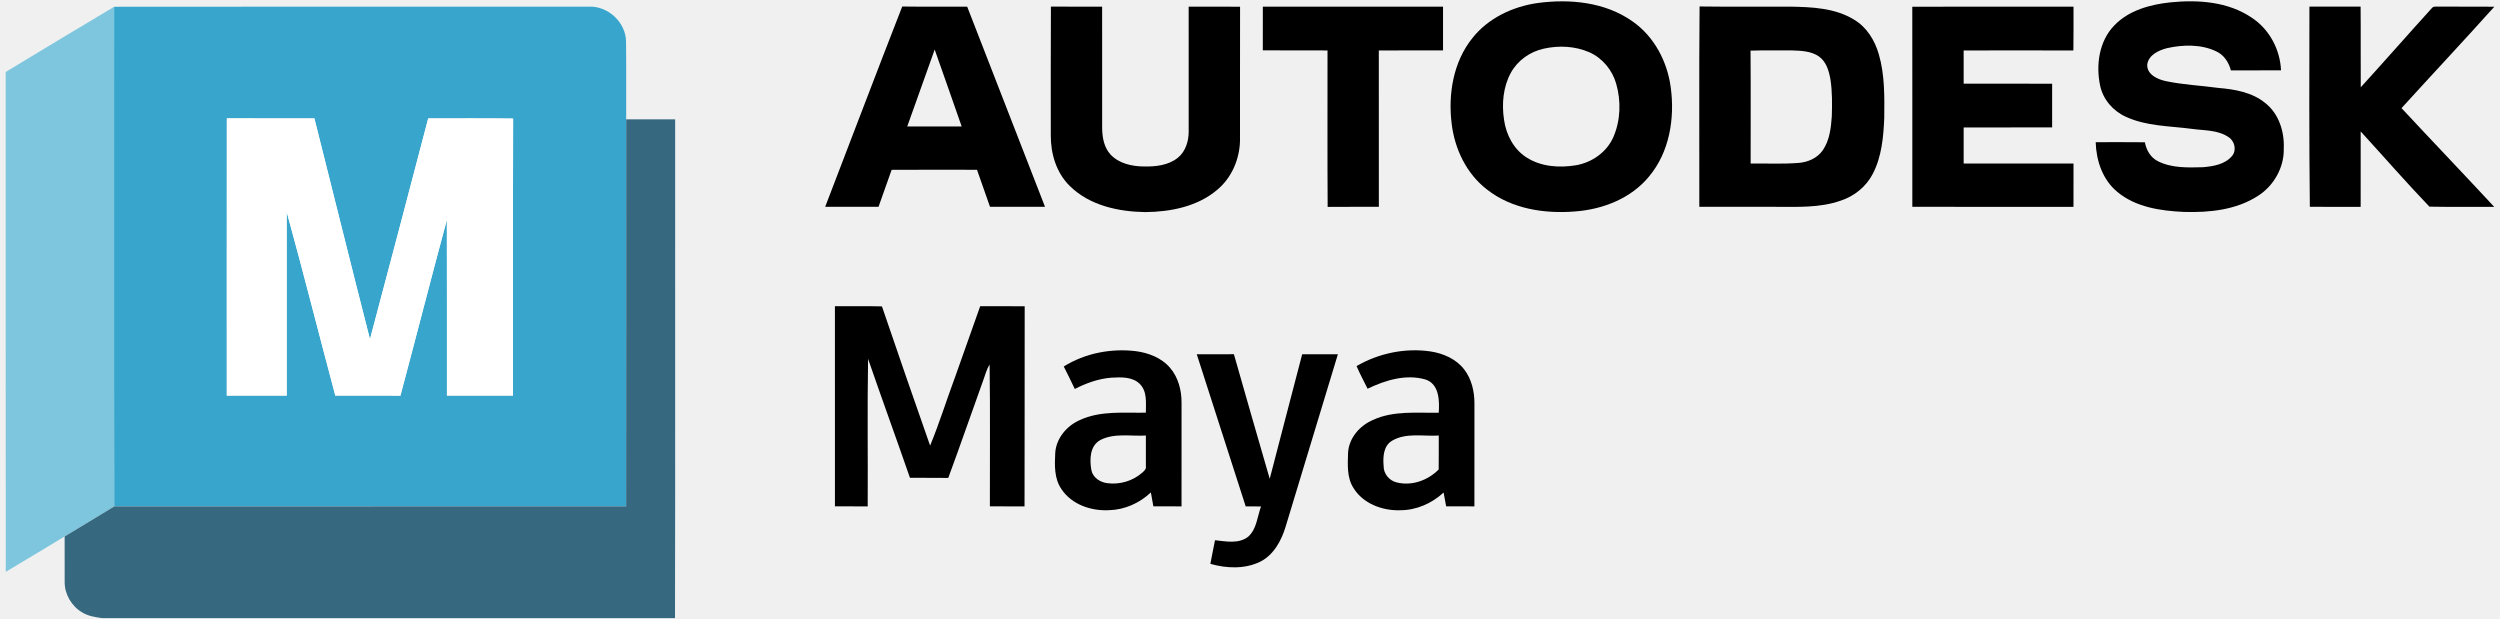
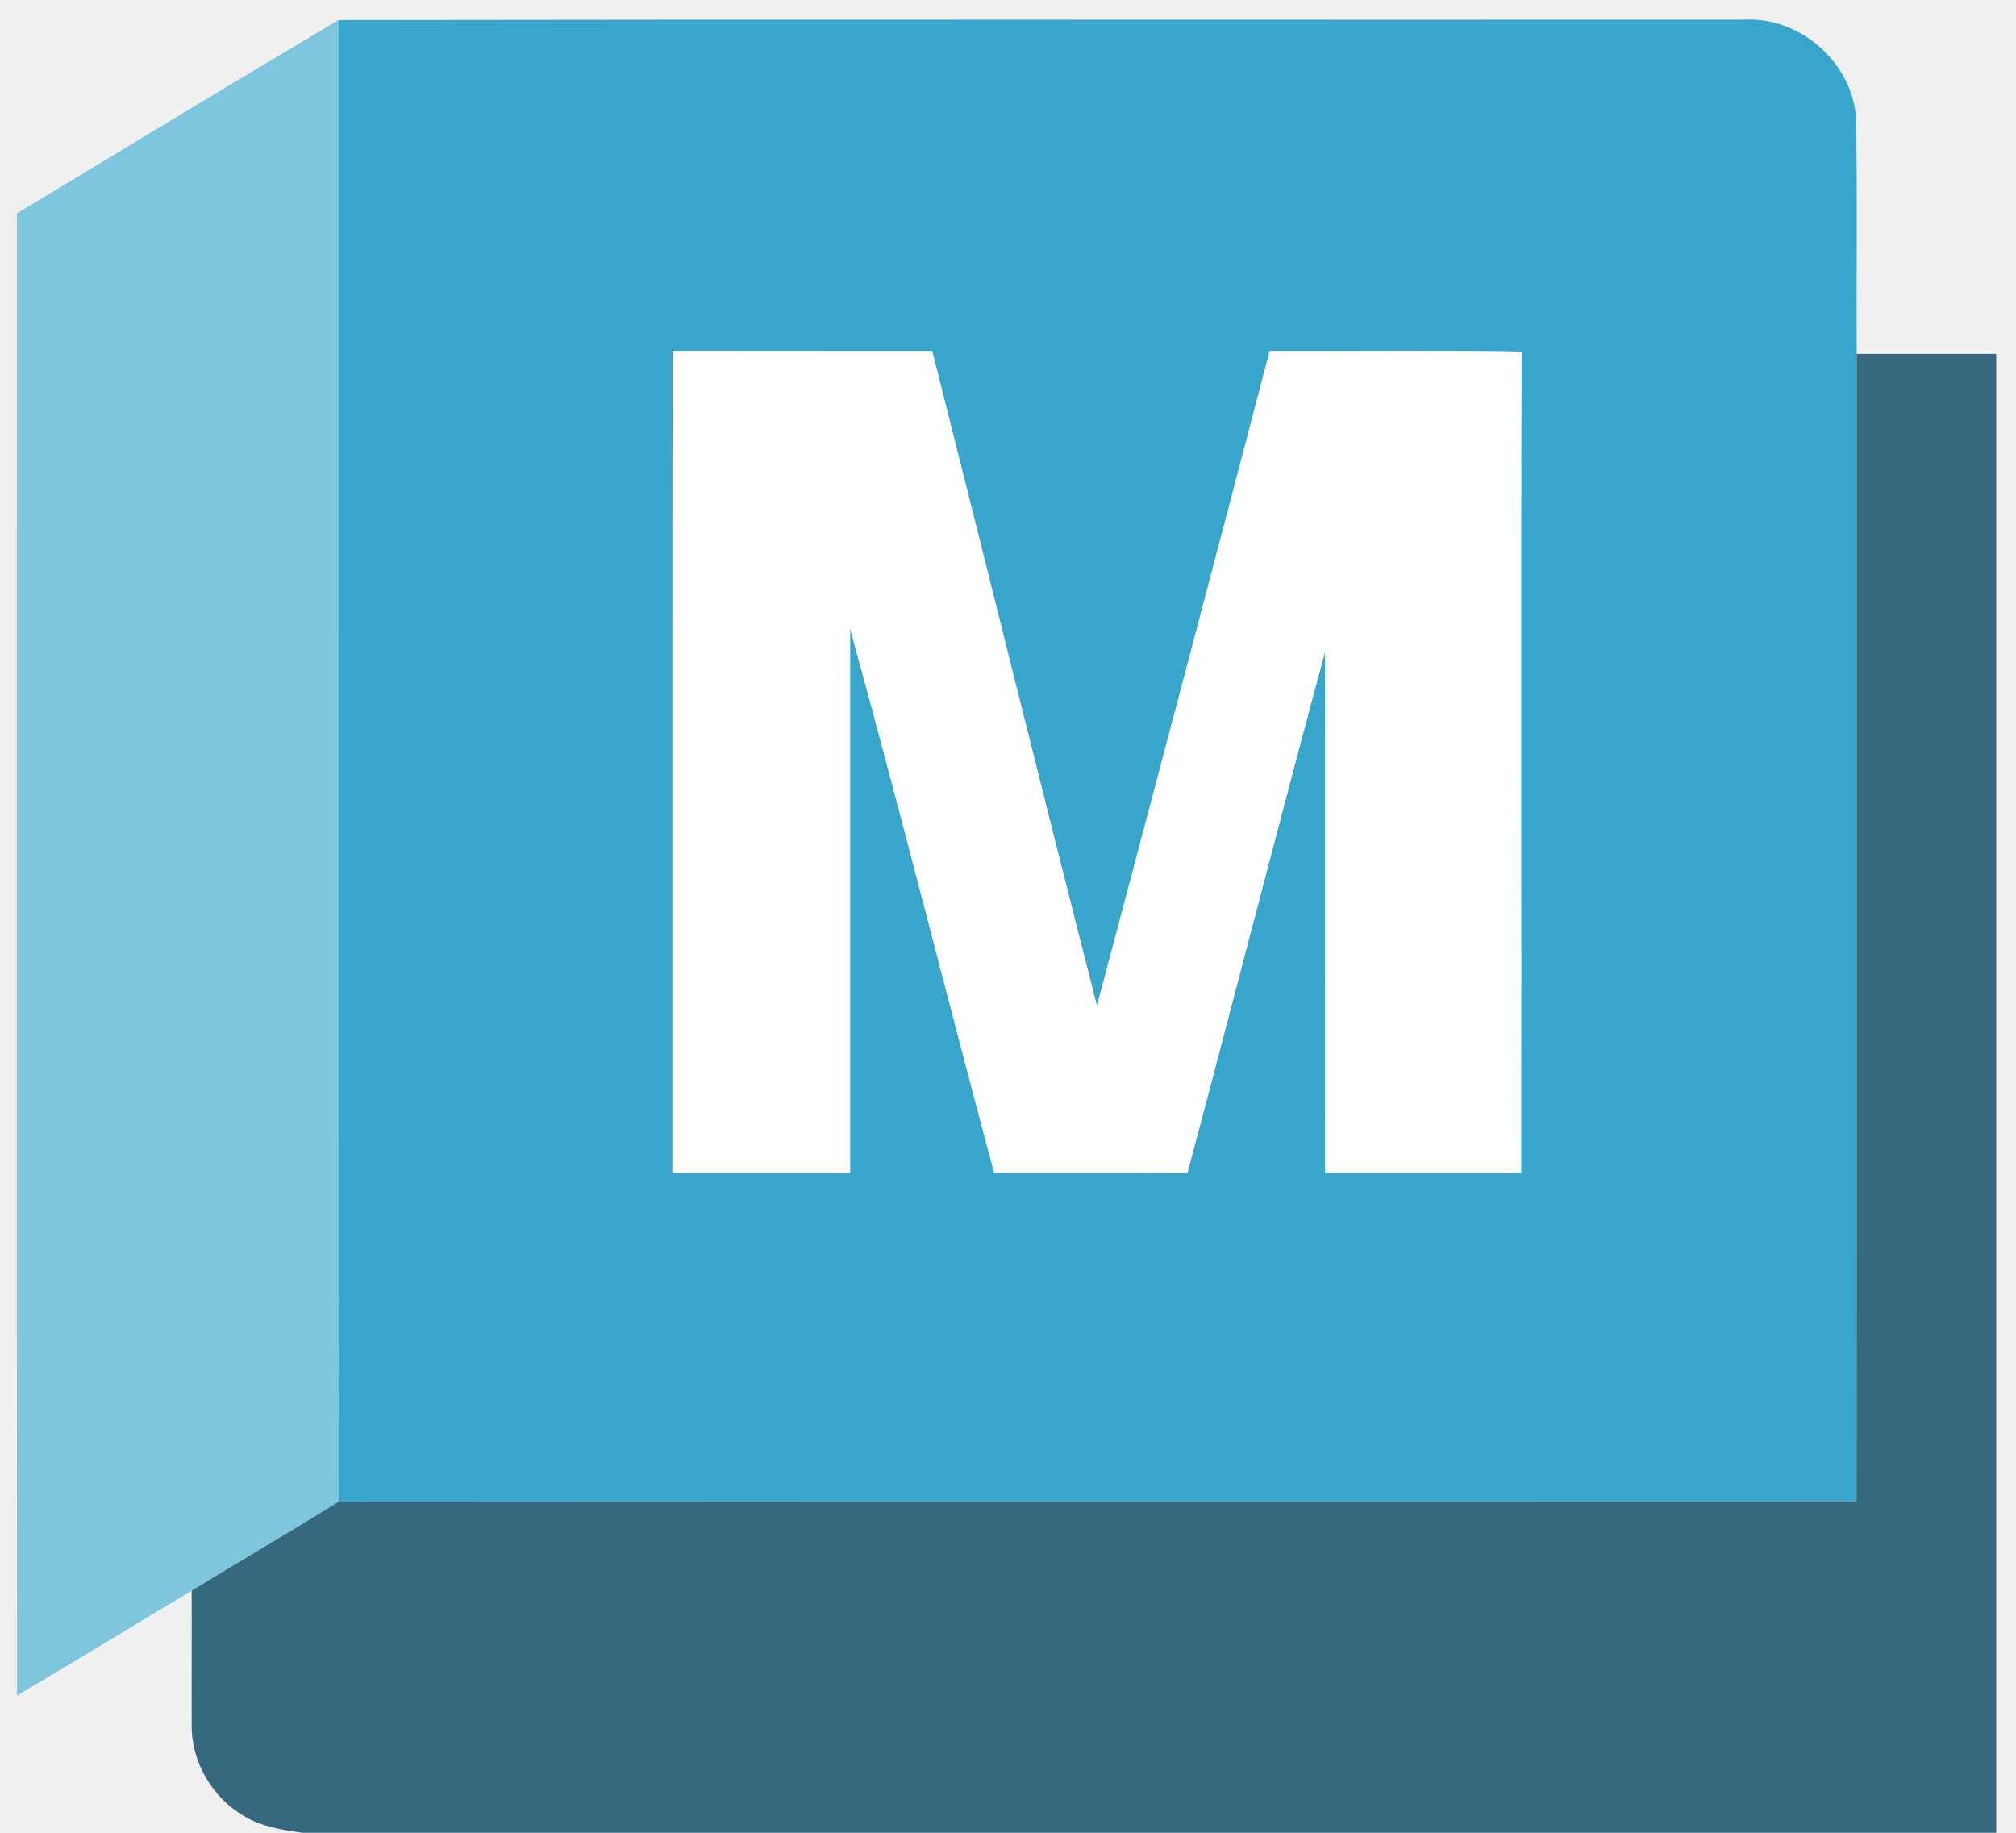
- <svg xmlns="http://www.w3.org/2000/svg" width="476.25pt" height="117.75pt" viewBox="0 0 1310 325" version="1.1">
-   <g id="#000000ff">
-     <path fill="#000000" opacity="1.00" d=" M 806.41 1.56 C 823.27 -0.67 841.72 1.10 855.97 11.14 C 867.47 19.05 874.45 32.35 876.23 46.02 C 878.42 62.21 875.57 79.98 864.82 92.79 C 855.39 104.31 840.56 110.09 826.00 111.17 C 809.88 112.52 792.46 109.84 779.49 99.55 C 768.82 91.30 762.62 78.32 761.04 65.10 C 759.09 49.48 761.88 32.49 771.97 19.98 C 780.32 9.43 793.27 3.39 806.41 1.56 M 809.47 25.59 C 802.27 27.14 795.74 31.75 792.17 38.24 C 788.06 45.73 787.31 54.71 788.58 63.06 C 789.68 70.80 793.62 78.46 800.35 82.75 C 807.89 87.64 817.41 88.32 826.10 86.94 C 834.70 85.56 842.70 79.99 846.15 71.86 C 849.87 63.14 850.15 53.08 847.54 44.01 C 845.49 36.82 840.31 30.54 833.45 27.49 C 825.96 24.22 817.39 23.80 809.47 25.59 Z" />
-     <path fill="#000000" opacity="1.00" d=" M 1109.44 13.38 C 1117.04 5.41 1128.27 2.38 1138.90 1.24 C 1153.44 -0.22 1169.24 0.82 1181.67 9.28 C 1190.95 15.32 1196.63 26.00 1197.11 36.99 C 1188.32 37.02 1179.53 36.98 1170.74 37.01 C 1169.66 32.78 1167.08 28.82 1163.00 26.98 C 1154.98 23.19 1145.57 23.43 1137.08 25.34 C 1132.68 26.49 1127.33 28.98 1126.75 34.07 C 1126.68 39.32 1132.23 41.73 1136.57 42.66 C 1145.64 44.58 1154.95 44.97 1164.13 46.22 C 1172.79 46.96 1181.95 48.50 1188.85 54.20 C 1195.98 59.79 1198.93 69.24 1198.55 78.04 C 1198.82 87.99 1193.36 97.63 1185.03 102.96 C 1173.58 110.41 1159.40 111.83 1146.05 111.43 C 1133.86 110.88 1120.73 108.98 1111.05 100.91 C 1103.33 94.59 1099.93 84.47 1099.66 74.76 C 1108.28 74.77 1116.90 74.69 1125.53 74.80 C 1126.26 78.88 1128.49 82.82 1132.31 84.72 C 1139.59 88.45 1148.08 88.12 1156.04 87.92 C 1161.41 87.45 1167.48 86.49 1171.21 82.18 C 1173.90 79.26 1172.85 74.32 1169.67 72.21 C 1163.94 68.17 1156.55 68.69 1149.92 67.72 C 1138.41 66.22 1126.32 66.38 1115.57 61.42 C 1108.83 58.40 1103.49 52.28 1101.99 44.98 C 1099.69 34.13 1101.46 21.59 1109.44 13.38 Z" />
-     <path fill="#000000" opacity="1.00" d=" M 472.14 3.43 C 483.53 3.59 494.92 3.44 506.30 3.51 C 519.98 38.57 533.59 73.66 547.22 108.74 C 537.58 108.76 527.94 108.74 518.30 108.75 C 515.99 102.27 513.70 95.78 511.46 89.27 C 496.50 89.26 481.54 89.20 466.57 89.30 C 464.32 95.80 461.95 102.25 459.68 108.75 C 450.33 108.75 440.98 108.74 431.63 108.75 C 445.14 73.65 458.46 38.47 472.14 3.43 M 474.78 66.48 C 484.32 66.52 493.86 66.49 503.40 66.50 C 498.72 53.00 493.95 39.54 489.21 26.06 C 484.37 39.53 479.56 53.00 474.78 66.48 Z" />
-     <path fill="#000000" opacity="1.00" d=" M 1212.04 3.47 C 1221.01 3.51 1229.98 3.52 1238.95 3.47 C 1239.09 17.61 1238.92 31.75 1239.03 45.89 C 1251.58 32.13 1263.85 18.11 1276.37 4.32 C 1277.22 3.12 1278.76 3.58 1280.03 3.46 C 1289.77 3.56 1299.51 3.44 1309.26 3.53 C 1293.17 21.47 1276.66 39.03 1260.46 56.86 C 1276.64 74.23 1293.06 91.37 1309.21 108.77 C 1297.85 108.66 1286.48 108.89 1275.13 108.66 C 1262.81 95.80 1251.04 82.28 1238.99 69.11 C 1239.00 82.33 1239.01 95.54 1238.98 108.76 C 1230.07 108.74 1221.16 108.76 1212.26 108.75 C 1211.86 73.66 1211.99 38.56 1212.04 3.47 Z" />
-     <path fill="#000000" opacity="1.00" d=" M 550.26 71.06 C 550.28 48.53 550.17 25.99 550.32 3.46 C 559.29 3.55 568.27 3.47 577.25 3.51 C 577.27 24.67 577.23 45.84 577.26 67.00 C 577.27 72.05 578.16 77.44 581.70 81.29 C 586.10 85.96 592.84 87.46 599.04 87.53 C 605.26 87.68 612.02 86.98 617.06 82.95 C 621.15 79.63 622.80 74.18 622.76 69.06 C 622.74 47.21 622.74 25.36 622.75 3.51 C 631.76 3.52 640.77 3.44 649.78 3.54 C 649.70 27.02 649.78 50.50 649.74 73.97 C 649.53 83.73 645.36 93.47 637.80 99.76 C 627.42 108.62 613.27 111.39 599.98 111.52 C 585.84 111.32 570.60 108.06 560.24 97.77 C 553.16 90.85 550.17 80.77 550.26 71.06 Z" />
-     <path fill="#000000" opacity="1.00" d=" M 661.75 3.51 C 693.33 3.49 724.91 3.50 756.50 3.50 C 756.50 11.17 756.50 18.83 756.50 26.50 C 745.24 26.54 733.99 26.44 722.73 26.55 C 722.77 53.95 722.74 81.35 722.75 108.74 C 713.77 108.78 704.80 108.70 695.83 108.79 C 695.65 81.37 695.79 53.94 695.76 26.52 C 684.42 26.45 673.07 26.57 661.73 26.46 C 661.77 18.81 661.73 11.16 661.75 3.51 Z" />
-     <path fill="#000000" opacity="1.00" d=" M 891.25 108.75 C 891.34 73.63 891.06 38.51 891.39 3.40 C 907.24 3.62 923.09 3.45 938.95 3.49 C 950.39 3.70 962.60 4.15 972.63 10.34 C 979.29 14.28 983.56 21.27 985.64 28.58 C 988.80 39.41 988.59 50.82 988.49 61.99 C 988.08 72.00 987.15 82.39 982.45 91.41 C 978.99 98.13 972.71 103.18 965.56 105.51 C 954.46 109.40 942.55 108.74 930.99 108.75 C 917.74 108.75 904.50 108.75 891.25 108.75 M 918.18 26.62 C 918.34 46.40 918.21 66.19 918.24 85.98 C 926.52 85.88 934.83 86.32 943.10 85.68 C 948.12 85.40 953.22 83.22 956.16 79.01 C 959.75 73.79 960.50 67.27 960.91 61.11 C 961.10 54.70 961.18 48.25 960.21 41.90 C 959.46 37.42 958.07 32.52 954.20 29.73 C 950.08 26.84 944.83 26.67 939.98 26.51 C 932.71 26.55 925.44 26.38 918.18 26.62 Z" />
-     <path fill="#000000" opacity="1.00" d=" M 1003.23 3.54 C 1031.48 3.45 1059.74 3.52 1088.00 3.50 C 1087.96 11.19 1088.08 18.87 1087.93 26.55 C 1068.69 26.47 1049.46 26.48 1030.23 26.54 C 1030.27 32.35 1030.25 38.17 1030.24 43.98 C 1045.75 44.04 1061.25 43.96 1076.76 44.02 C 1076.73 51.68 1076.74 59.33 1076.76 66.99 C 1061.25 67.03 1045.74 66.97 1030.24 67.02 C 1030.26 73.34 1030.25 79.66 1030.24 85.99 C 1049.49 86.02 1068.75 85.99 1088.00 86.00 C 1087.99 93.59 1088.01 101.17 1087.98 108.76 C 1059.74 108.74 1031.50 108.76 1003.25 108.75 C 1003.23 73.68 1003.29 38.61 1003.23 3.54 Z" />
-     <path fill="#000000" opacity="1.00" d=" M 436.75 161.00 C 444.99 161.05 453.24 160.88 461.48 161.10 C 469.78 185.55 478.27 209.94 486.80 234.31 C 491.72 222.42 495.52 210.07 500.02 198.01 C 504.38 185.67 508.81 173.35 513.14 161.00 C 520.94 161.03 528.74 160.94 536.53 161.05 C 536.43 196.13 536.59 231.20 536.45 266.27 C 530.38 266.22 524.31 266.30 518.23 266.21 C 518.17 241.37 518.45 216.53 518.09 191.71 C 516.35 194.43 515.65 197.63 514.50 200.62 C 508.40 217.49 502.58 234.47 496.35 251.29 C 489.63 251.19 482.91 251.31 476.20 251.21 C 468.96 230.33 461.39 209.56 454.18 188.67 C 453.75 214.52 454.13 240.39 453.99 266.25 C 448.25 266.25 442.50 266.26 436.76 266.24 C 436.74 231.16 436.75 196.08 436.75 161.00 Z" />
-     <path fill="#000000" opacity="1.00" d=" M 557.07 192.69 C 568.24 185.73 581.85 183.08 594.87 184.63 C 601.52 185.49 608.32 188.05 612.82 193.23 C 617.32 198.35 619.10 205.35 619.01 212.06 C 618.98 230.12 619.01 248.18 619.00 266.25 C 614.06 266.25 609.12 266.27 604.19 266.23 C 603.73 263.79 603.28 261.36 602.87 258.92 C 596.95 264.49 589.11 268.05 580.94 268.25 C 571.50 268.77 561.19 265.30 555.83 257.13 C 552.00 251.57 552.27 244.54 552.59 238.11 C 553.11 230.35 558.75 223.76 565.74 220.77 C 576.56 215.84 588.70 217.19 600.24 216.99 C 600.23 211.85 601.05 205.78 597.00 201.82 C 593.07 197.99 587.14 198.32 582.07 198.58 C 575.32 199.12 568.86 201.45 562.88 204.52 C 560.94 200.58 559.11 196.58 557.07 192.69 M 576.36 231.34 C 570.75 234.36 570.61 241.58 571.58 247.08 C 572.29 251.07 576.15 253.59 579.96 254.05 C 586.53 254.94 593.51 252.88 598.46 248.42 C 599.41 247.57 600.52 246.58 600.25 245.13 C 600.30 239.75 600.22 234.38 600.25 229.00 C 592.31 229.46 583.72 227.56 576.36 231.34 Z" />
-     <path fill="#000000" opacity="1.00" d=" M 711.04 192.48 C 722.66 185.73 736.51 182.84 749.84 184.77 C 756.61 185.79 763.47 188.76 767.69 194.34 C 771.52 199.35 772.99 205.78 773.01 211.99 C 772.99 230.08 773.01 248.16 772.99 266.25 C 768.04 266.25 763.08 266.28 758.13 266.22 C 757.67 263.80 757.21 261.39 756.79 258.97 C 750.62 264.70 742.45 268.28 733.98 268.28 C 724.62 268.60 714.50 264.85 709.42 256.61 C 705.87 251.11 706.38 244.31 706.56 238.07 C 706.98 230.29 712.74 223.75 719.71 220.78 C 730.52 215.80 742.70 217.22 754.24 217.00 C 754.65 210.70 754.55 202.04 747.37 199.57 C 737.09 196.53 726.17 199.90 716.82 204.39 C 714.90 200.42 712.74 196.55 711.04 192.48 M 729.74 231.71 C 725.11 234.40 724.87 240.29 725.26 245.03 C 725.19 249.03 728.17 252.67 732.02 253.62 C 739.96 255.69 748.56 252.60 754.21 246.84 C 754.29 240.90 754.23 234.95 754.25 229.00 C 746.11 229.51 737.14 227.37 729.74 231.71 Z" />
-     <path fill="#000000" opacity="1.00" d=" M 627.01 186.28 C 633.52 186.22 640.03 186.26 646.54 186.25 C 652.81 208.09 658.98 229.95 665.37 251.75 C 670.99 229.90 676.79 208.10 682.44 186.26 C 688.69 186.25 694.95 186.24 701.21 186.26 C 692.08 216.49 682.90 246.71 673.73 276.92 C 671.50 284.26 667.49 291.76 660.37 295.34 C 652.26 299.30 642.67 298.90 634.16 296.47 C 634.87 292.31 635.86 288.20 636.60 284.04 C 642.39 284.67 649.11 286.10 654.09 282.16 C 658.56 278.12 658.83 271.64 660.80 266.29 C 658.11 266.25 655.42 266.24 652.74 266.26 C 644.14 239.61 635.61 212.93 627.01 186.28 Z" />
+ <svg xmlns="http://www.w3.org/2000/svg" width="55" height="50" viewBox="0 0 55 50" fill="none">
+   <g clip-path="url(#clip0_8_110)">
+     <path d="M0.461 5.822C3.382 4.062 6.298 2.288 9.232 0.548C9.238 14.02 9.216 27.492 9.242 40.965C7.913 41.791 6.561 42.578 5.229 43.395C3.638 44.345 2.059 45.315 0.465 46.257C0.455 32.779 0.464 19.3 0.461 5.822Z" fill="#7DC6DD" />
+     <path d="M9.232 0.548C22.012 0.526 34.793 0.545 47.575 0.538C49.153 0.443 50.635 1.791 50.641 3.38C50.67 5.471 50.644 7.563 50.653 9.655C50.65 20.089 50.659 30.521 50.648 40.955C36.847 40.971 23.044 40.952 9.242 40.965C9.216 27.492 9.238 14.02 9.232 0.548ZM18.35 9.574C18.339 17.049 18.349 24.525 18.345 32C19.961 32 21.576 32 23.192 32C23.193 27.049 23.192 22.099 23.192 17.148C24.555 22.083 25.799 27.054 27.124 32C28.879 32.003 30.636 31.994 32.392 32.005C33.656 27.269 34.87 22.518 36.147 17.785C36.162 22.523 36.147 27.262 36.153 31.998C37.935 32.002 39.716 32 41.498 32C41.507 24.531 41.485 17.061 41.508 9.592C39.219 9.557 36.928 9.586 34.639 9.577C33.082 15.535 31.509 21.489 29.927 27.44C28.402 21.492 26.938 15.529 25.432 9.577C23.07 9.574 20.71 9.58 18.35 9.574Z" fill="#37A5CC" />
+     <path d="M18.35 9.574C20.71 9.58 23.07 9.574 25.431 9.577C26.938 15.529 28.402 21.492 29.927 27.44C31.509 21.489 33.082 15.535 34.639 9.577C36.928 9.586 39.219 9.557 41.508 9.592C41.485 17.061 41.507 24.531 41.498 32C39.716 32 37.935 32.002 36.153 31.998C36.147 27.262 36.162 22.523 36.147 17.785C34.87 22.518 33.656 27.269 32.392 32.005C30.636 31.994 28.879 32.003 27.124 32C25.799 27.054 24.555 22.083 23.192 17.148C23.192 22.099 23.193 27.049 23.192 32C21.576 32 19.961 32 18.345 32C18.349 24.525 18.339 17.049 18.35 9.574Z" fill="white" />
+     <path d="M50.653 9.655C51.973 9.654 53.293 9.654 54.615 9.655C54.607 23.103 54.632 36.552 54.602 50H8.253C7.702 49.923 7.132 49.839 6.65 49.54C5.79 49.04 5.222 48.069 5.23 47.071C5.224 45.846 5.236 44.62 5.229 43.395C6.561 42.578 7.913 41.791 9.242 40.965C23.044 40.952 36.847 40.971 50.648 40.955C50.659 30.521 50.65 20.089 50.653 9.655Z" fill="#36697F" />
  </g>
-   <g id="#7dc6ddff">
-     <path fill="#7dc6dd" opacity="1.00" d=" M 0.75 37.84 C 19.74 26.40 38.69 14.87 57.76 3.56 C 57.80 91.13 57.66 178.70 57.83 266.27 C 49.19 271.64 40.40 276.76 31.74 282.07 C 21.40 288.24 11.14 294.55 0.78 300.67 C 0.71 213.06 0.77 125.45 0.75 37.84 Z" />
-   </g>
-   <g id="#37a5ccff">
-     <path fill="#37a5cc" opacity="1.00" d=" M 57.76 3.56 C 140.83 3.42 223.91 3.54 306.99 3.50 C 317.25 2.88 326.88 11.64 326.92 21.97 C 327.11 35.56 326.94 49.16 327.00 62.76 C 326.98 130.58 327.04 198.39 326.97 266.21 C 237.26 266.31 147.54 266.19 57.83 266.27 C 57.66 178.70 57.80 91.13 57.76 3.56 M 117.03 62.23 C 116.96 110.82 117.02 159.41 117.00 208.00 C 127.50 208.00 138.00 208.00 148.50 208.00 C 148.51 175.82 148.50 143.64 148.50 111.46 C 157.36 143.54 165.45 175.85 174.06 208.00 C 185.47 208.02 196.89 207.96 208.30 208.03 C 216.52 177.25 224.41 146.37 232.71 115.60 C 232.81 146.40 232.71 177.20 232.75 207.99 C 244.33 208.01 255.91 208.00 267.49 208.00 C 267.55 159.45 267.41 110.90 267.56 62.35 C 252.68 62.12 237.79 62.31 222.91 62.25 C 212.79 100.98 202.56 139.68 192.28 178.36 C 182.37 139.70 172.85 100.94 163.06 62.25 C 147.71 62.23 132.37 62.27 117.03 62.23 Z" />
-   </g>
-   <g id="#ffffffff">
-     <path fill="#ffffff" opacity="1.00" d=" M 117.03 62.23 C 132.37 62.27 147.71 62.23 163.06 62.25 C 172.85 100.94 182.37 139.70 192.28 178.36 C 202.56 139.68 212.79 100.98 222.91 62.25 C 237.79 62.31 252.68 62.12 267.56 62.35 C 267.41 110.90 267.55 159.45 267.49 208.00 C 255.91 208.00 244.33 208.01 232.75 207.99 C 232.71 177.20 232.81 146.40 232.71 115.60 C 224.41 146.37 216.52 177.25 208.30 208.03 C 196.89 207.96 185.47 208.02 174.06 208.00 C 165.45 175.85 157.36 143.54 148.50 111.46 C 148.50 143.64 148.51 175.82 148.50 208.00 C 138.00 208.00 127.50 208.00 117.00 208.00 C 117.02 159.41 116.96 110.82 117.03 62.23 Z" />
-   </g>
-   <g id="#36697fff">
-     <path fill="#36697f" opacity="1.00" d=" M 327.00 62.76 C 335.58 62.75 344.16 62.75 352.75 62.76 C 352.70 150.17 352.86 237.59 352.67 325.00 L 51.40 325.00 C 47.82 324.50 44.11 323.95 40.98 322.01 C 35.39 318.76 31.70 312.45 31.75 305.96 C 31.71 298.00 31.79 290.03 31.74 282.07 C 40.40 276.76 49.19 271.64 57.83 266.27 C 147.54 266.19 237.26 266.31 326.97 266.21 C 327.04 198.39 326.98 130.58 327.00 62.76 Z" />
-   </g>
+   <defs>
+     <clipPath id="clip0_8_110">
+       <rect width="54.459" height="50" fill="white" />
+     </clipPath>
+   </defs>
</svg>
